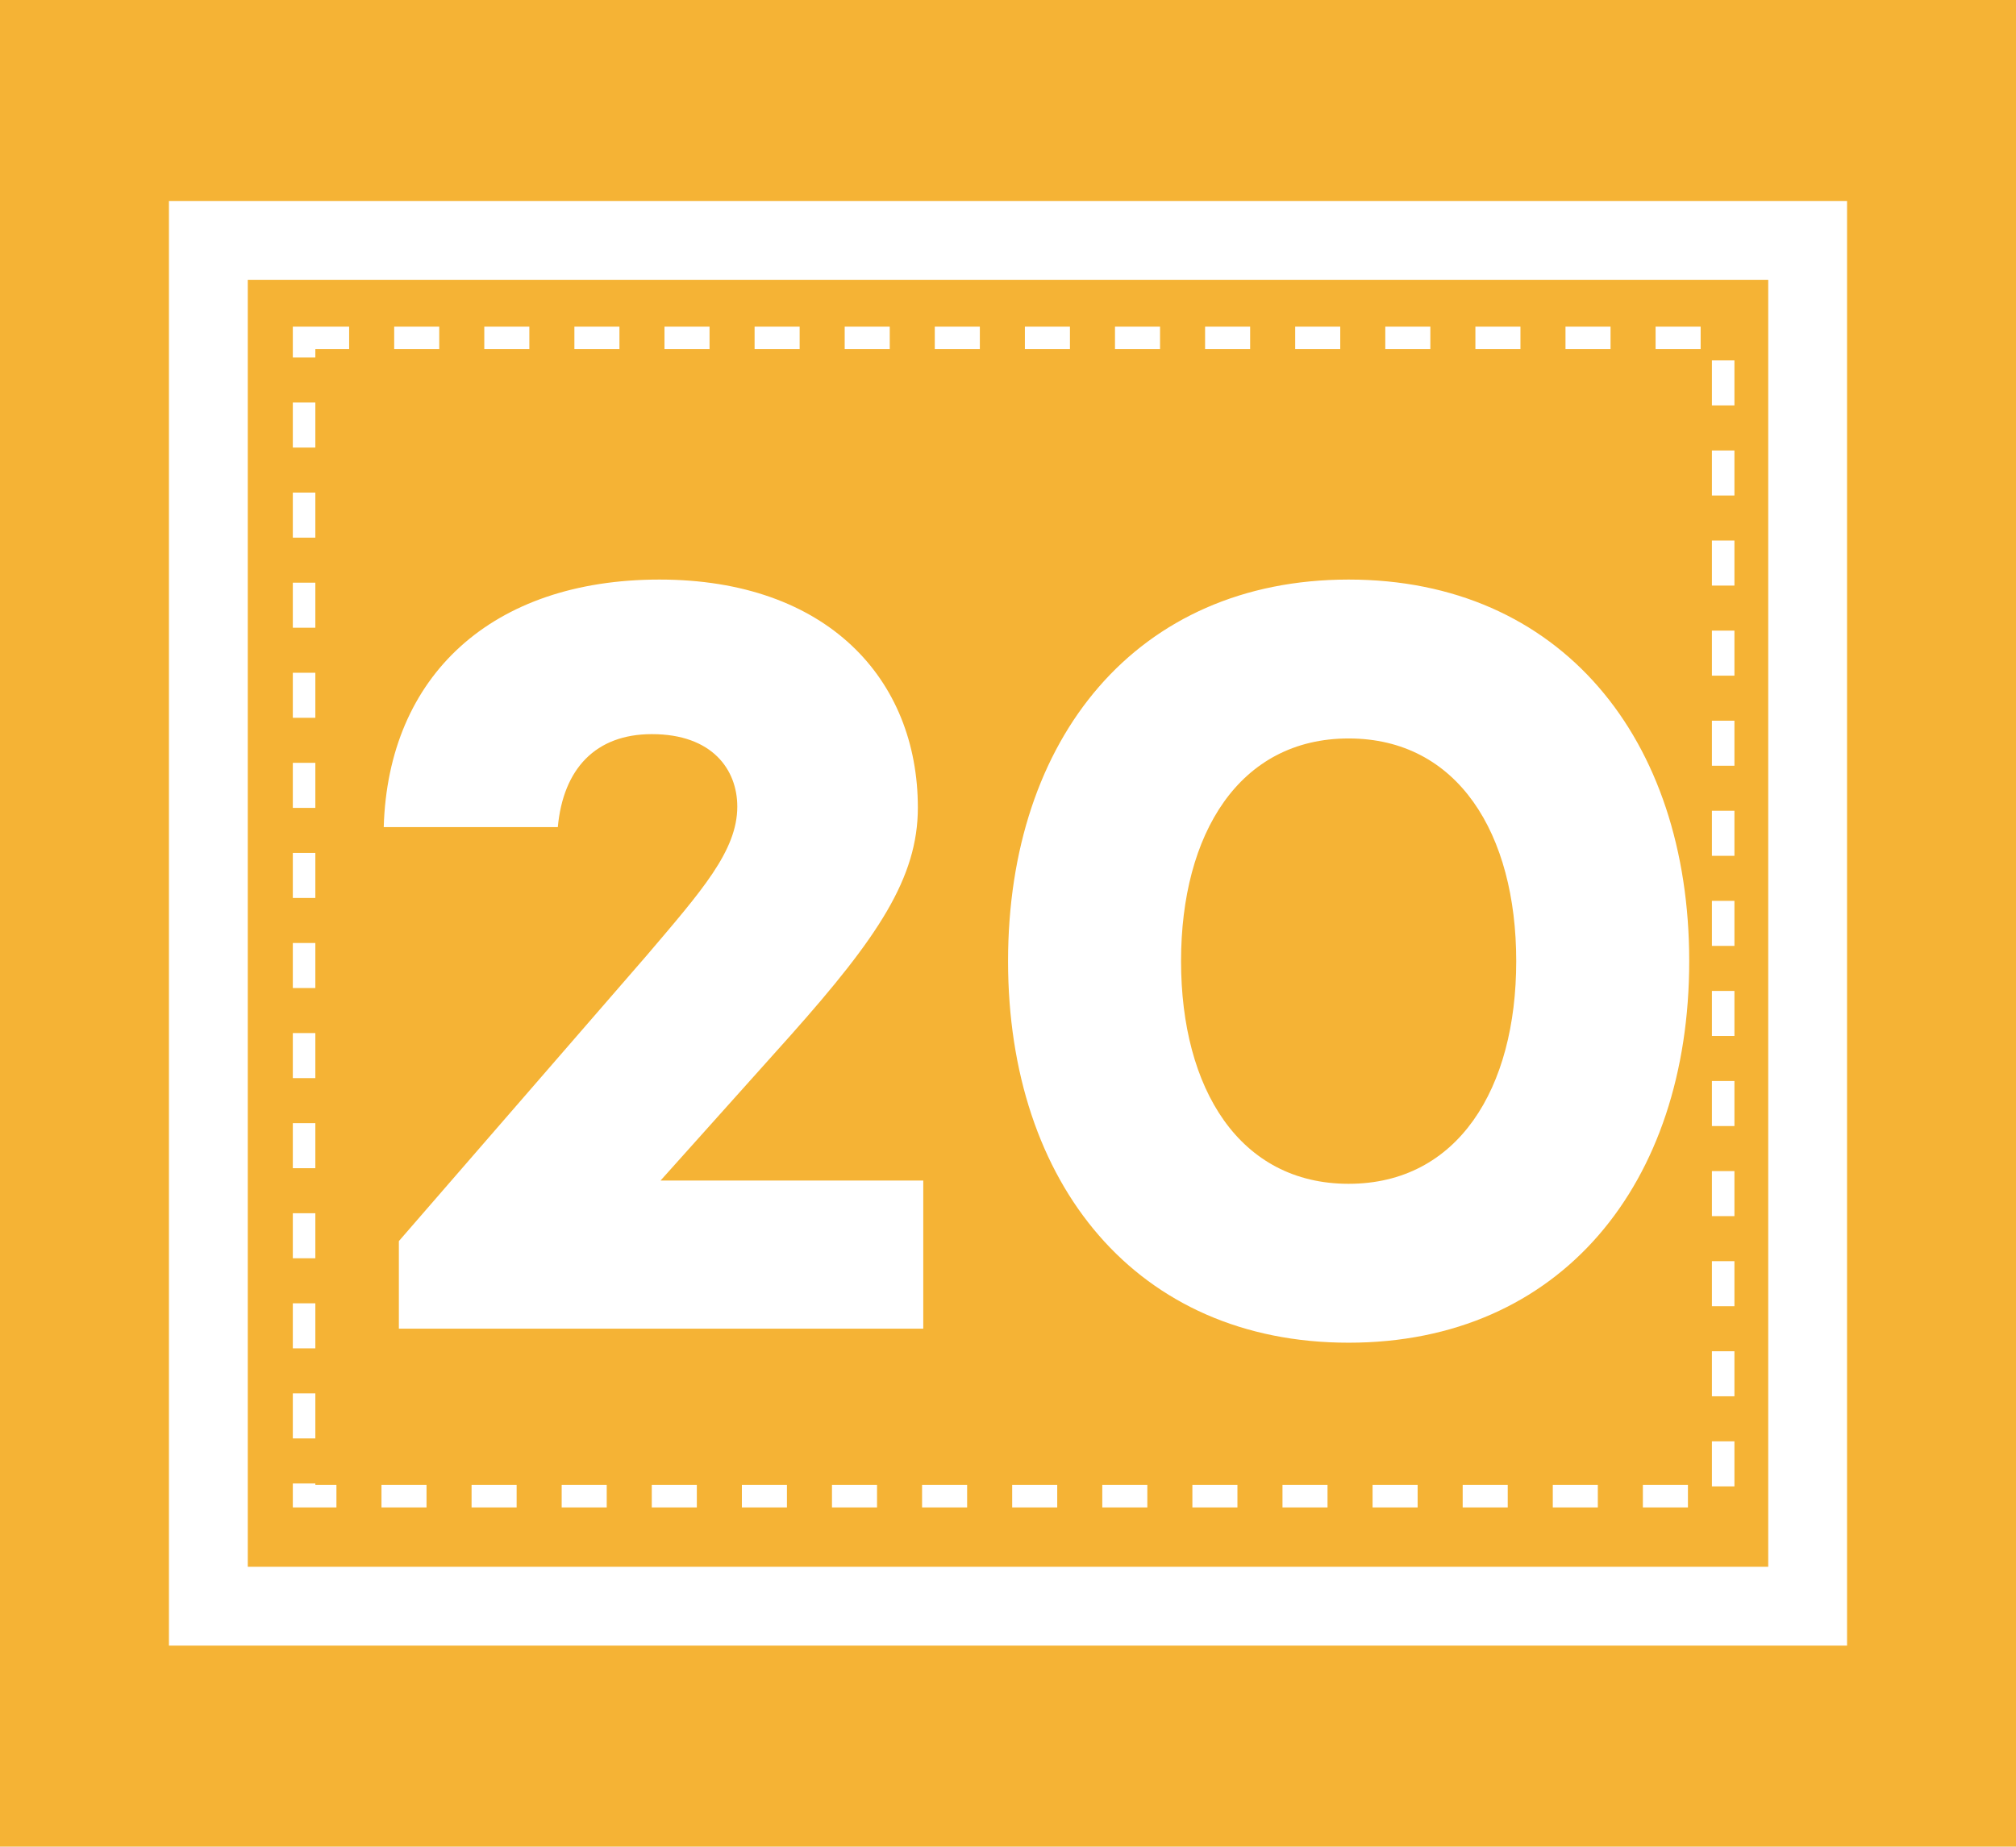
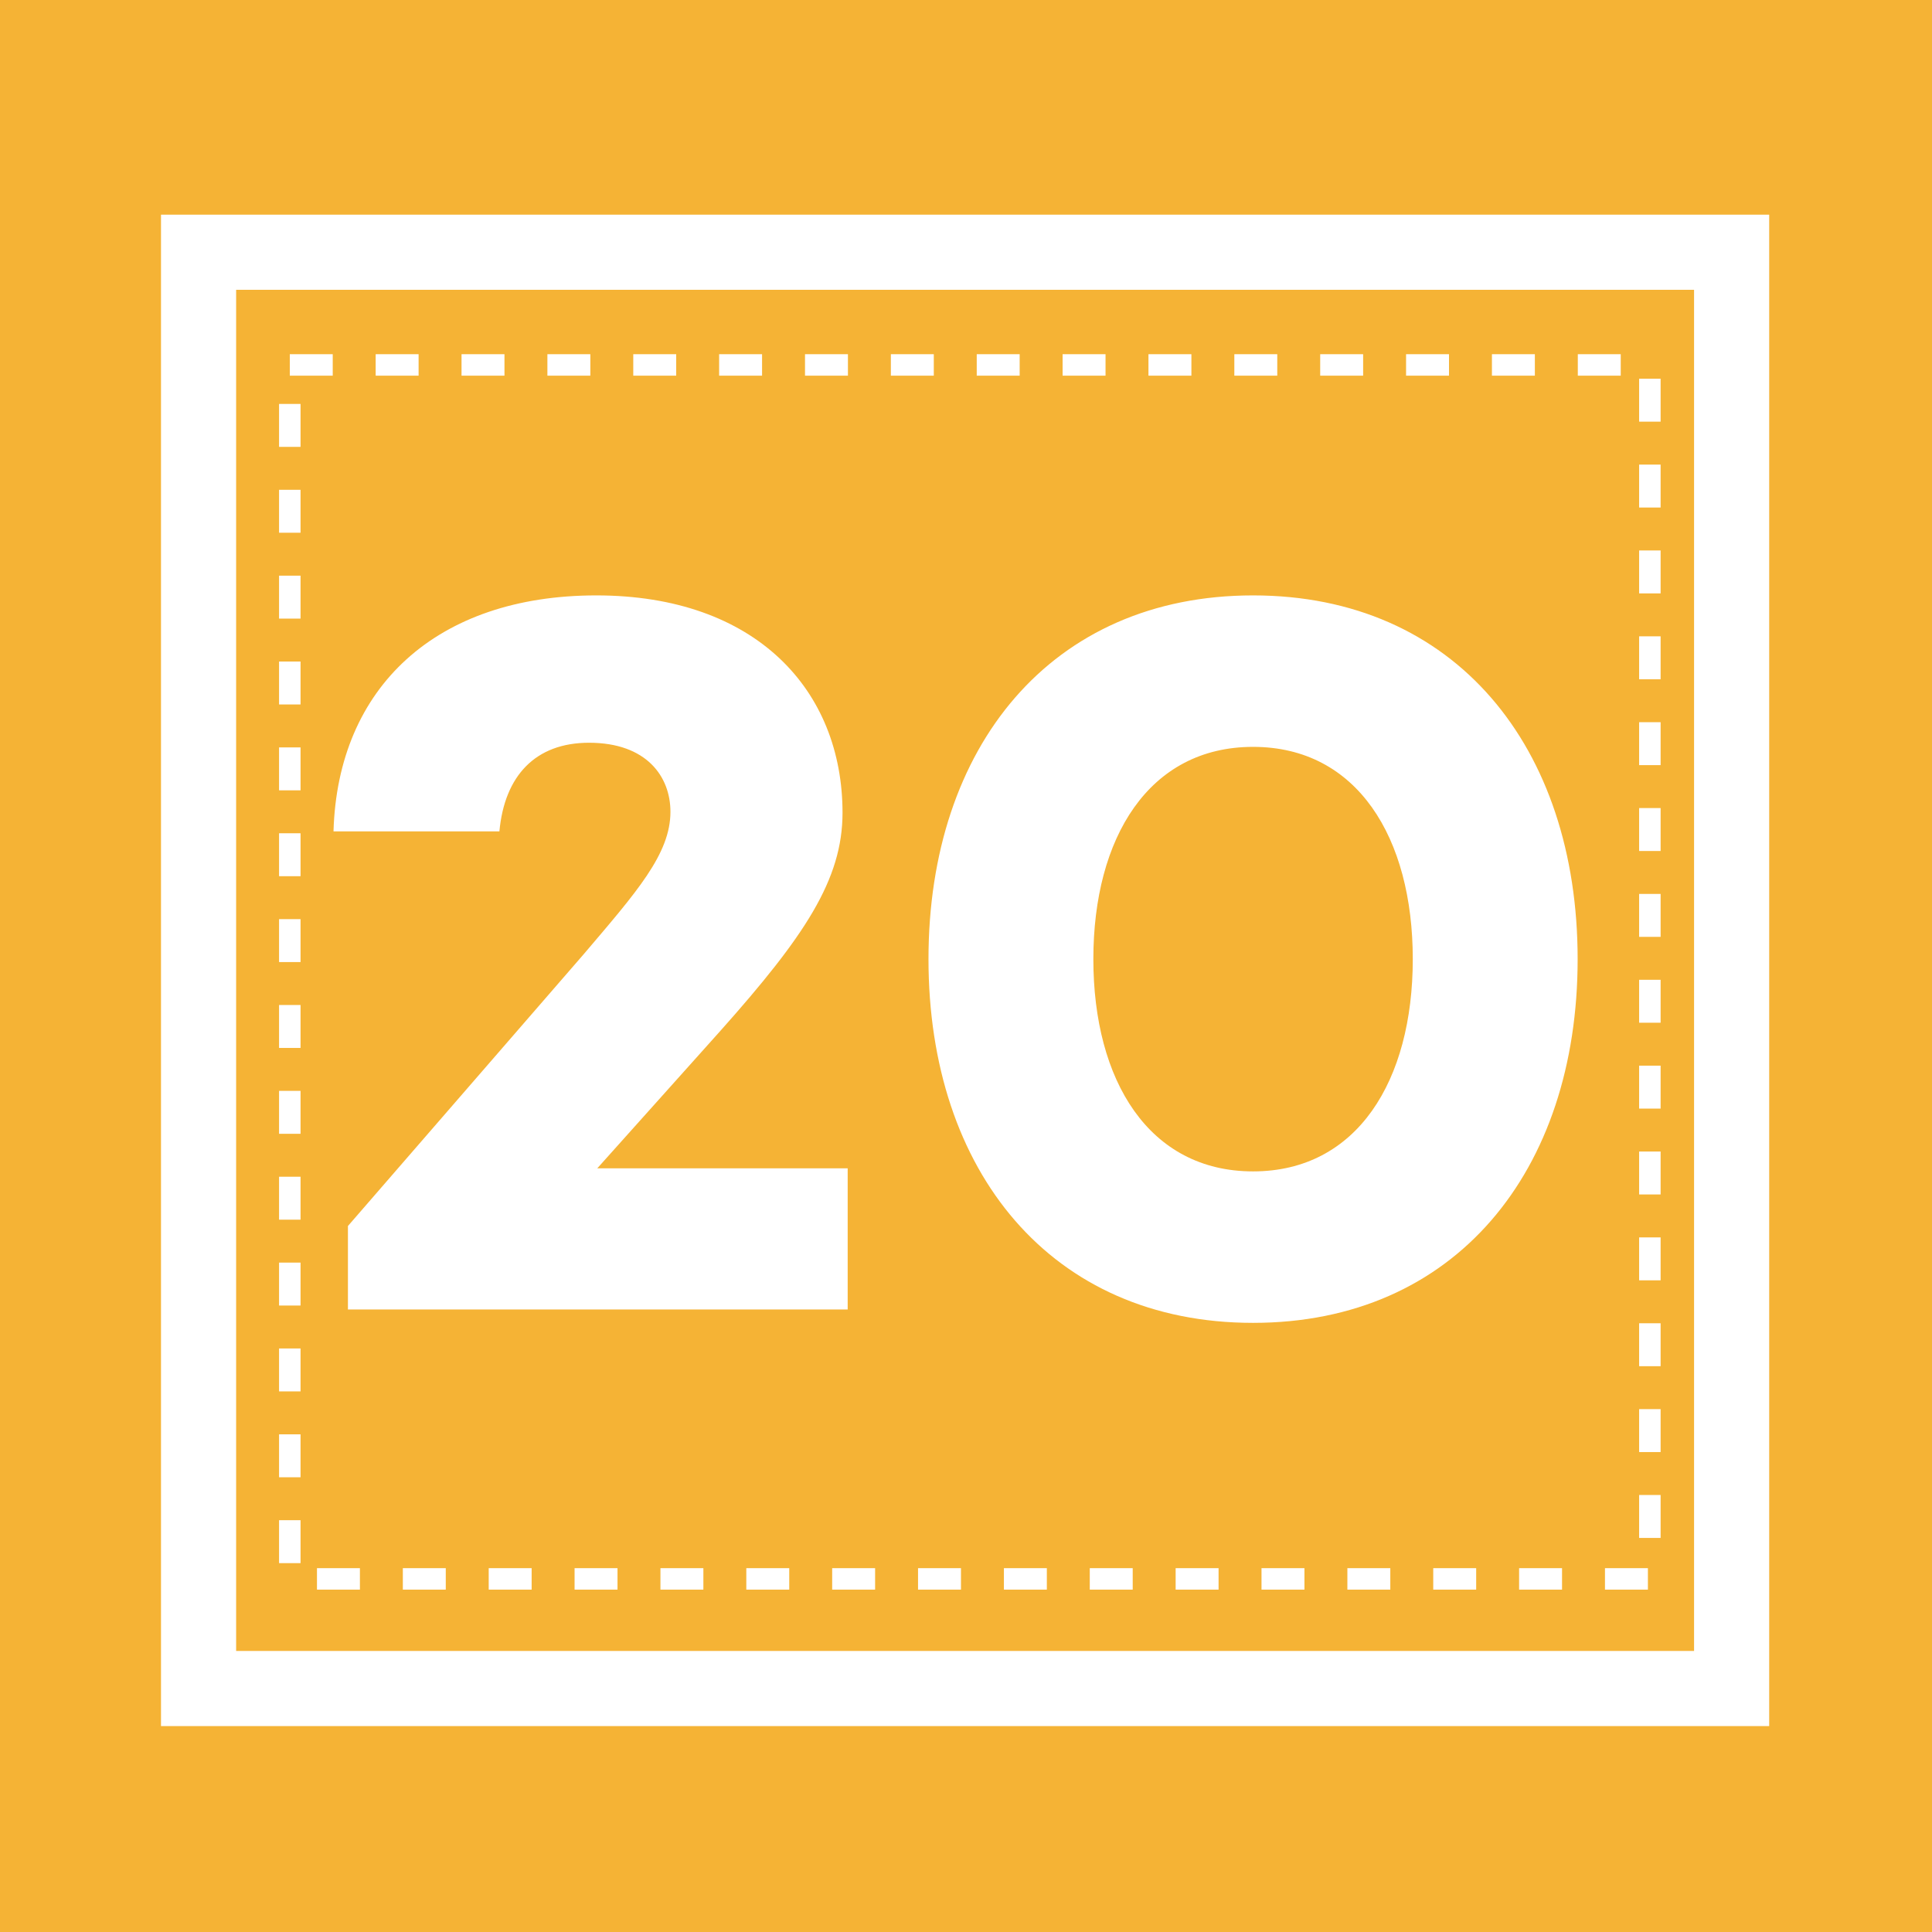
- <svg xmlns="http://www.w3.org/2000/svg" width="179" height="164" viewBox="0 0 179 164" fill="none">
-   <path d="M179 0H0V164H179V0Z" fill="#F5B335" />
-   <rect x="18.5" y="21.35" width="142" height="121.299" fill="#F5B335" />
-   <rect x="18.5" y="21.35" width="142" height="121.299" stroke="white" stroke-width="7" />
-   <rect x="27" y="30.007" width="126" height="102.871" fill="#F5B335" />
-   <rect x="27" y="30.007" width="126" height="102.871" stroke="white" stroke-width="2" stroke-dasharray="4 4" />
-   <path d="M58.648 104.848H81.976V118H35.416V110.224L57.4 84.88C62.296 79.12 65.464 75.568 65.464 71.632C65.464 68.368 63.256 65.2 57.88 65.2C52.888 65.2 50.008 68.272 49.528 73.456H34.072C34.456 60.016 43.672 51.472 58.552 51.472C73.432 51.472 81.496 60.304 81.496 71.728C81.496 77.968 77.944 83.248 70.168 91.984L58.648 104.848ZM119.745 51.472C138.561 51.472 149.985 65.584 149.985 85.36C149.985 105.136 138.561 119.248 119.745 119.248C100.929 119.248 89.505 105.136 89.505 85.36C89.505 65.584 100.929 51.472 119.745 51.472ZM119.745 105.136C129.441 105.136 134.625 96.688 134.625 85.36C134.625 74.032 129.441 65.584 119.745 65.584C110.049 65.584 104.865 74.032 104.865 85.36C104.865 96.688 110.049 105.136 119.745 105.136Z" fill="white" />
+ <svg xmlns="http://www.w3.org/2000/svg" width="180" height="180" viewBox="0 0 180 180" fill="none">
+   <path d="M180 0H0V180H180V0Z" fill="#F5B335" />
+   <rect x="18.5" y="23.5" width="142.832" height="133.816" fill="#F5B335" />
+   <rect x="18.5" y="23.5" width="142.832" height="133.816" stroke="white" stroke-width="7" />
+   <rect x="27" y="34" width="126.715" height="113.102" fill="#F5B335" />
+   <rect x="27" y="34" width="126.715" height="113.102" stroke="white" stroke-width="2" stroke-dasharray="4 4" />
+   <path d="M55.648 108.848H78.976V122H32.416V114.224L54.4 88.88C59.296 83.12 62.464 79.568 62.464 75.632C62.464 72.368 60.256 69.2 54.88 69.2C49.888 69.2 47.008 72.272 46.528 77.456H31.072C31.456 64.016 40.672 55.472 55.552 55.472C70.432 55.472 78.496 64.304 78.496 75.728C78.496 81.968 74.944 87.248 67.168 95.984L55.648 108.848ZM116.745 55.472C135.561 55.472 146.985 69.584 146.985 89.36C146.985 109.136 135.561 123.248 116.745 123.248C97.929 123.248 86.505 109.136 86.505 89.36C86.505 69.584 97.929 55.472 116.745 55.472ZM116.745 109.136C126.441 109.136 131.625 100.688 131.625 89.36C131.625 78.032 126.441 69.584 116.745 69.584C107.049 69.584 101.865 78.032 101.865 89.36C101.865 100.688 107.049 109.136 116.745 109.136Z" fill="white" />
</svg>
